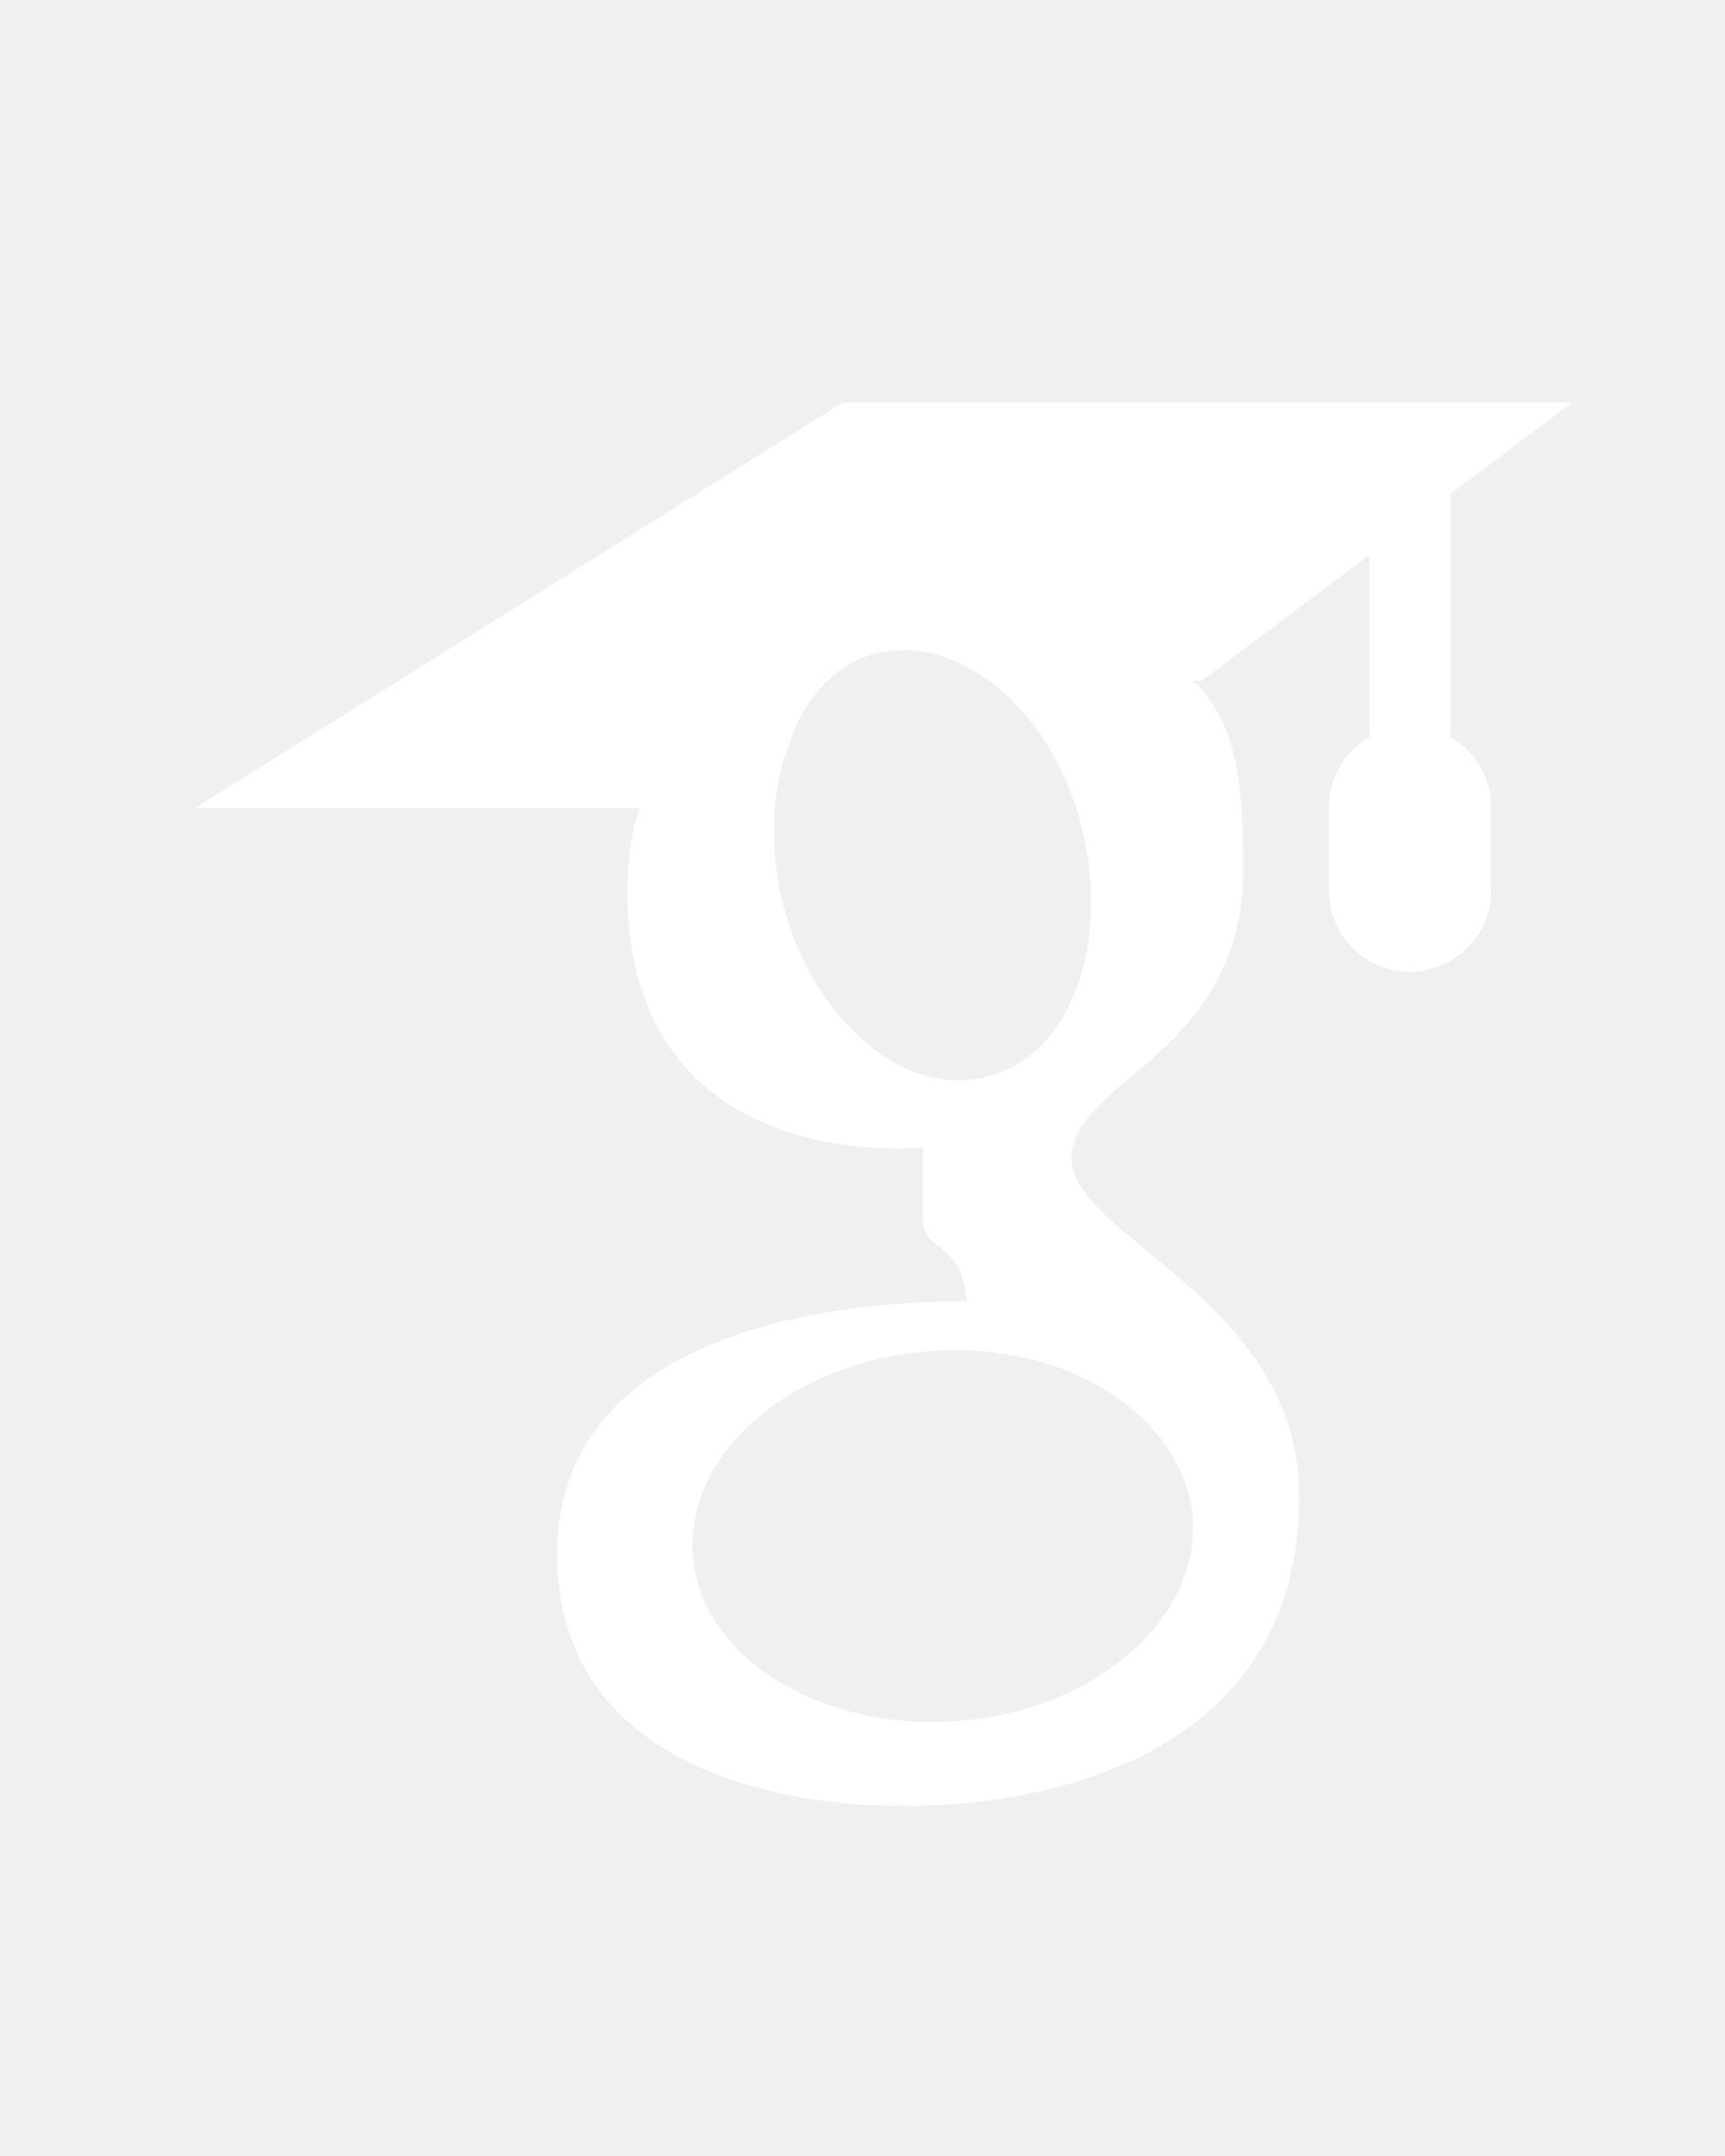
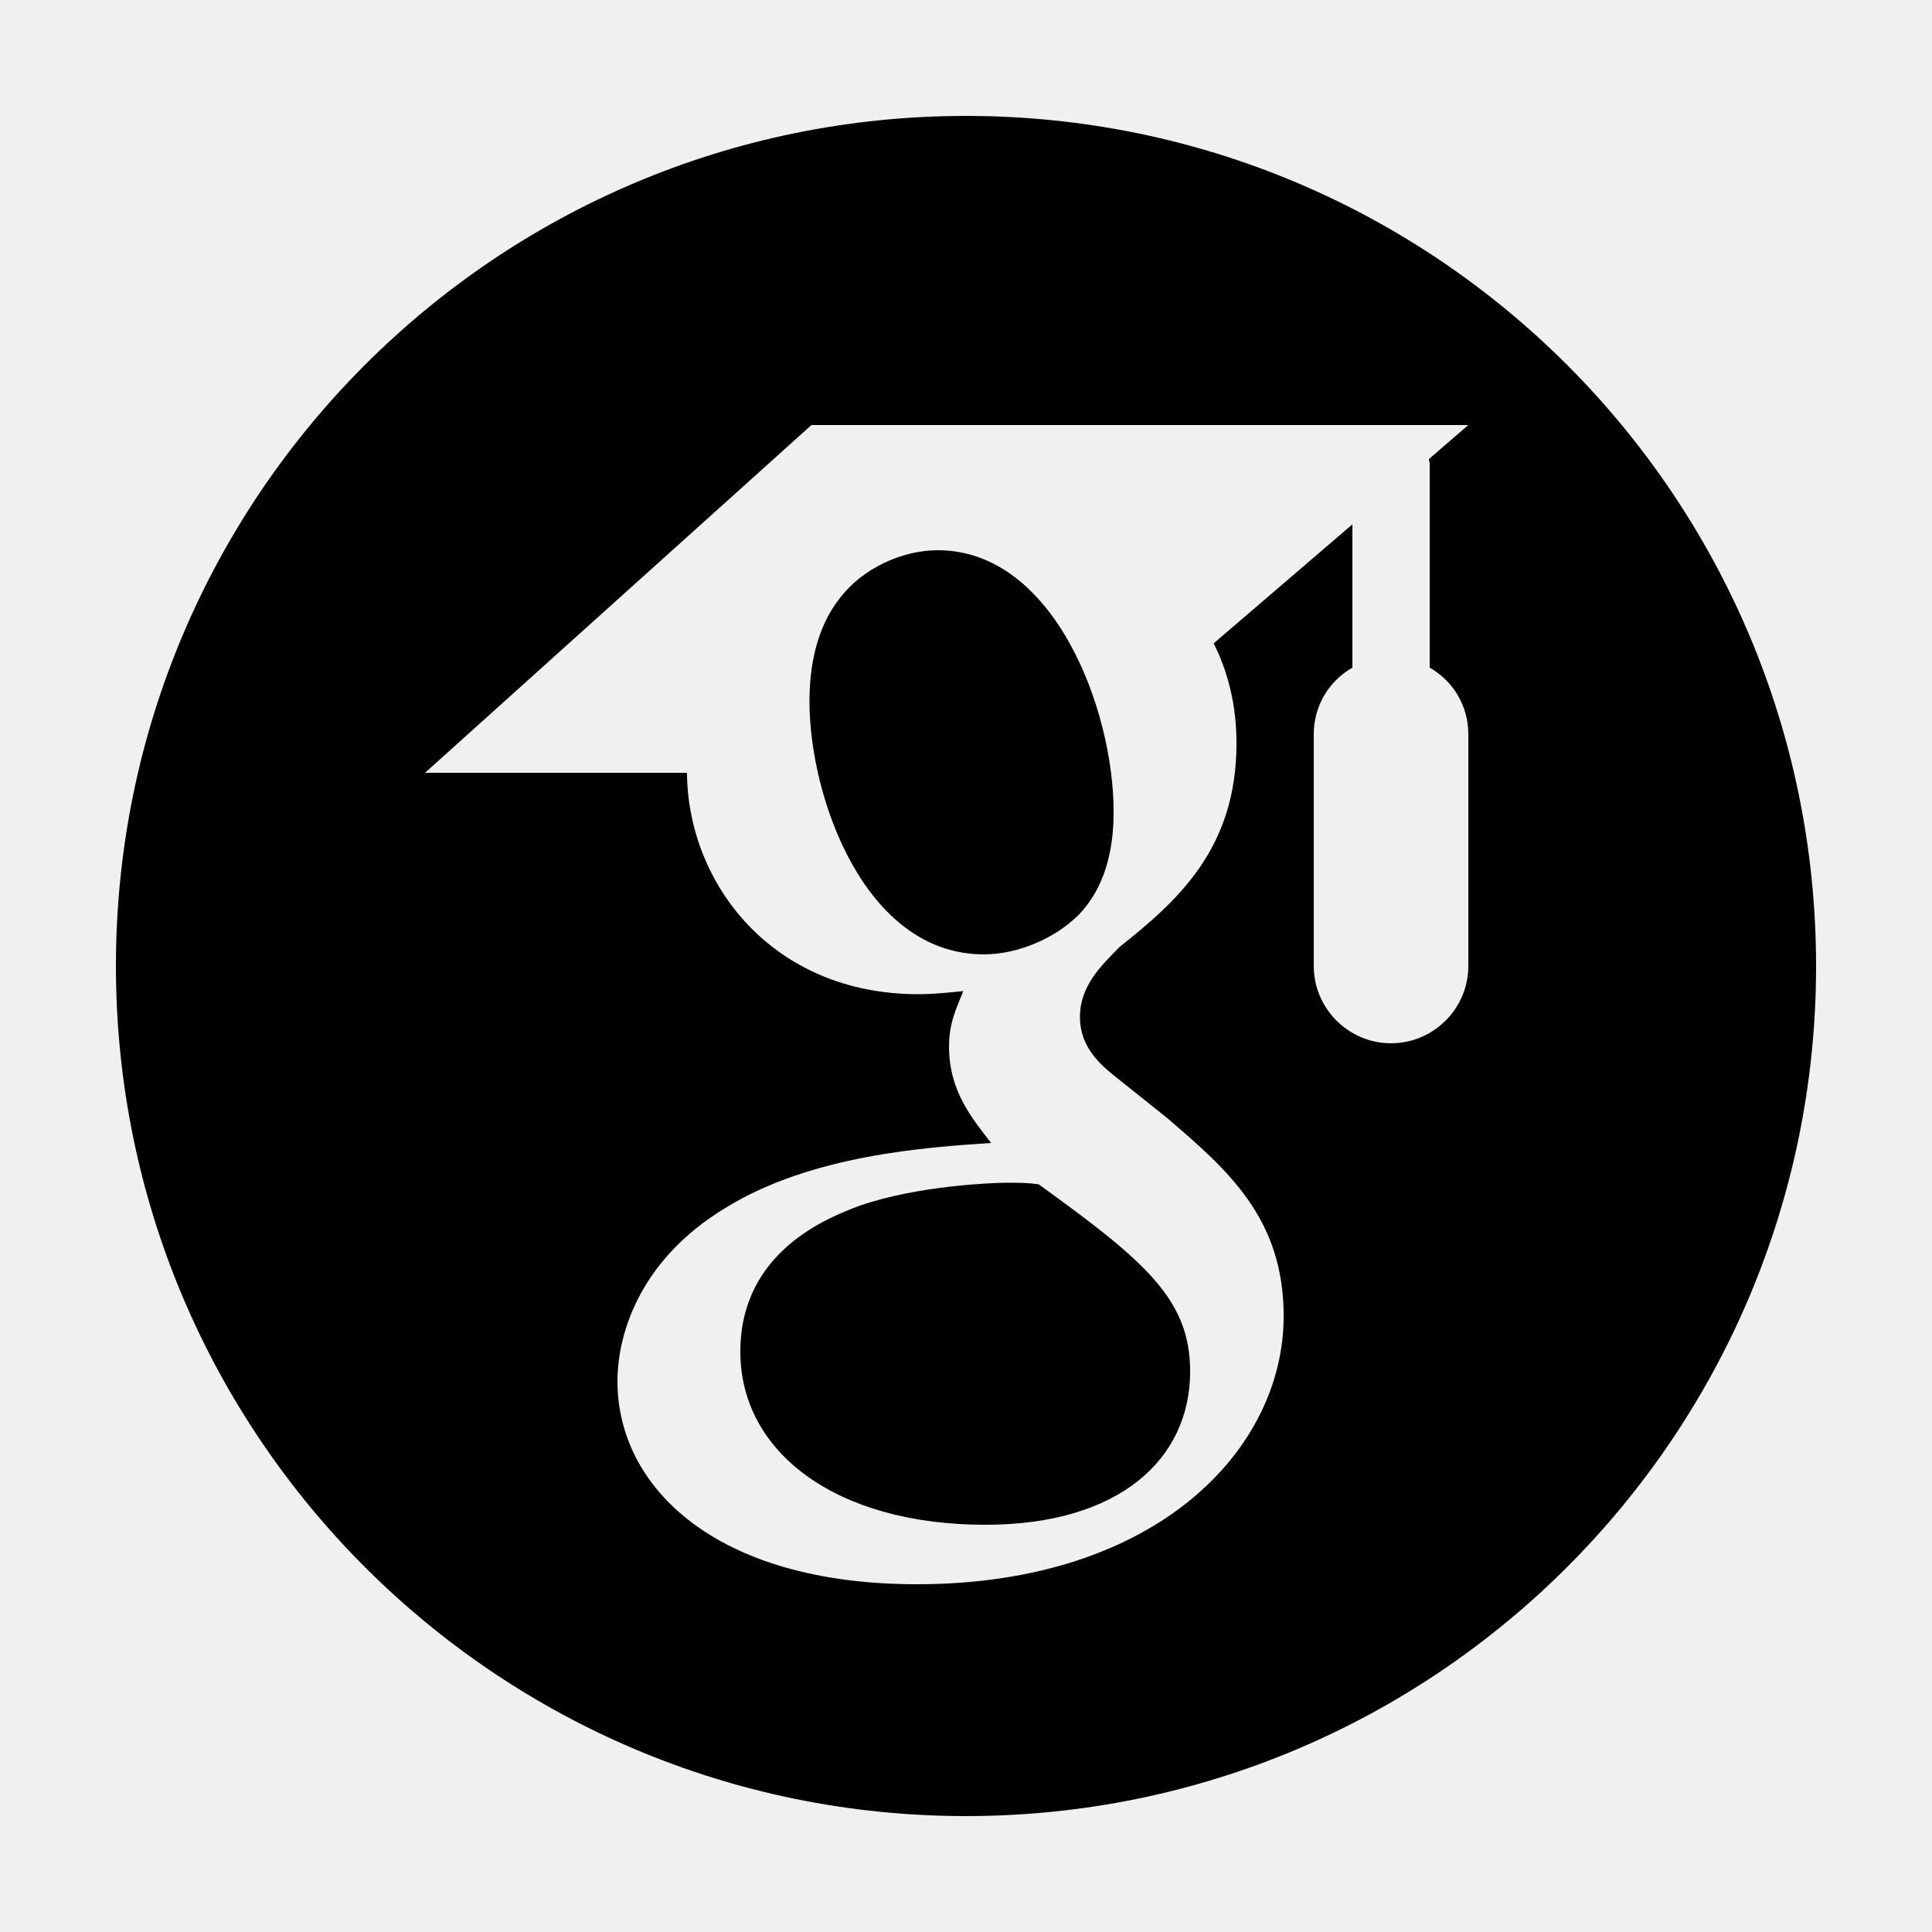
- <svg xmlns="http://www.w3.org/2000/svg" style="color: white" width="24" zoomAndPan="magnify" viewBox="0 0 30 30" height="30" preserveAspectRatio="xMidYMid meet" version="1.0">
-   <defs>
-     <clipPath id="id1">
-       <path d="M 3.387 3 L 27.34 3 L 27.34 28 L 3.387 28 Z M 3.387 3 " clip-rule="nonzero" fill="white" />
-     </clipPath>
-   </defs>
-   <g clip-path="url(#id1)">
-     <path fill="white" d="M 14.66 3.25 L 3.387 10.309 L 11.125 10.309 C 11.098 10.418 11.051 10.516 11.027 10.625 C 10.961 10.965 10.91 11.344 10.91 11.734 C 10.91 16.773 16.055 16.207 16.055 16.207 L 16.055 17.492 C 16.055 18.012 16.734 17.832 16.816 18.891 C 16.477 18.891 9.691 18.695 9.691 23.277 C 9.691 27.883 15.68 27.656 15.68 27.656 C 15.68 27.656 22.594 27.965 22.594 22.273 C 22.598 18.871 18.637 17.766 18.637 16.398 C 18.637 15.016 21.621 14.609 21.621 11.375 C 21.621 9.961 21.523 8.953 20.891 8.238 C 20.844 8.188 20.809 8.152 20.762 8.121 C 20.75 8.109 20.738 8.102 20.727 8.094 L 20.898 8.094 L 23.816 5.902 L 23.816 8.898 C 23.816 8.953 23.82 9.008 23.832 9.062 C 23.609 9.188 23.43 9.363 23.301 9.586 C 23.172 9.809 23.109 10.051 23.113 10.309 L 23.113 11.723 C 23.109 11.91 23.145 12.094 23.215 12.27 C 23.285 12.445 23.387 12.598 23.516 12.734 C 23.648 12.867 23.805 12.973 23.977 13.043 C 24.152 13.117 24.332 13.152 24.52 13.152 C 24.711 13.152 24.891 13.117 25.066 13.043 C 25.238 12.973 25.391 12.867 25.523 12.734 C 25.656 12.598 25.758 12.445 25.828 12.27 C 25.898 12.094 25.934 11.91 25.93 11.723 L 25.93 10.309 C 25.934 10.051 25.871 9.809 25.742 9.586 C 25.613 9.363 25.434 9.188 25.207 9.062 C 25.219 9.008 25.227 8.953 25.227 8.898 L 25.227 4.84 L 27.34 3.25 Z M 15.633 7.562 C 16.039 7.543 16.445 7.641 16.836 7.863 C 17.125 8.008 17.402 8.219 17.645 8.48 C 18.148 8.984 18.57 9.715 18.797 10.578 C 19.332 12.625 18.637 14.598 17.191 14.969 C 15.766 15.375 14.172 14.039 13.621 12.008 C 13.379 11.016 13.41 10.055 13.688 9.293 C 13.691 9.281 13.695 9.273 13.699 9.266 C 13.703 9.262 13.711 9.258 13.715 9.254 C 13.793 8.953 13.922 8.68 14.082 8.457 C 14.371 8.035 14.754 7.746 15.227 7.617 C 15.363 7.586 15.496 7.566 15.633 7.562 Z M 16.184 19.75 C 18.566 19.57 20.598 20.887 20.746 22.676 C 20.844 24.449 19.008 26.027 16.605 26.188 C 14.223 26.352 12.16 25.051 12.047 23.277 C 11.934 21.492 13.781 19.93 16.184 19.75 Z M 16.184 19.75 " fill-opacity="1" fill-rule="nonzero" />
-   </g>
+ <svg xmlns="http://www.w3.org/2000/svg" fill="#000000" viewBox="0 0 50 50" width="50px" height="50px">
+   <path d="M 25 3 C 12.85 3 3 12.85 3 25 C 3 37.15 12.85 47 25 47 C 37.15 47 47 37.15 47 25 C 47 12.85 37.15 3 25 3 z M 21 11 L 38 11 L 36.98 11.881 C 36.98 11.921 37 11.96 37 12 L 37 17.279 C 37.6 17.619 38 18.26 38 19 L 38 25 C 38 26.1 37.1 27 36 27 C 34.9 27 34 26.1 34 25 L 34 19 C 34 18.26 34.4 17.619 35 17.279 L 35 13.57 L 31.41 16.65 C 31.76 17.35 32 18.2 32 19.24 C 32 21.96 30.481 23.31 28.971 24.51 C 28.501 24.99 27.949 25.51 27.949 26.32 C 27.949 27.12 28.5 27.571 28.9 27.891 L 30.189 28.92 C 31.779 30.28 33.221 31.531 33.221 34.061 C 33.221 37.511 29.93 41 23.73 41 C 18.5 41 15.98 38.47 15.98 35.75 C 15.98 34.43 16.63 32.56 18.76 31.27 C 20.99 29.88 24.02 29.69 25.65 29.58 C 25.14 28.92 24.561 28.23 24.561 27.08 C 24.561 26.47 24.75 26.1 24.93 25.65 C 24.53 25.69 24.13 25.73 23.77 25.73 C 19.97 25.73 17.799 22.85 17.779 20 L 11 20 L 21 11 z M 24.27 14.24 C 23.34 14.24 22.33 14.711 21.75 15.461 C 21.14 16.221 20.949 17.21 20.949 18.16 C 20.949 20.62 22.371 24.699 25.461 24.699 C 26.371 24.699 27.34 24.26 27.92 23.67 C 28.74 22.82 28.82 21.65 28.82 21 C 28.82 18.35 27.27 14.24 24.27 14.24 z M 26.039 30.609 C 25.719 30.609 23.77 30.679 22.26 31.199 C 21.46 31.499 19.16 32.37 19.16 34.98 C 19.16 37.59 21.64 39.461 25.5 39.461 C 28.97 39.461 30.801 37.76 30.801 35.49 C 30.801 33.62 29.621 32.63 26.881 30.65 C 26.591 30.61 26.409 30.609 26.039 30.609 z" />
</svg>
